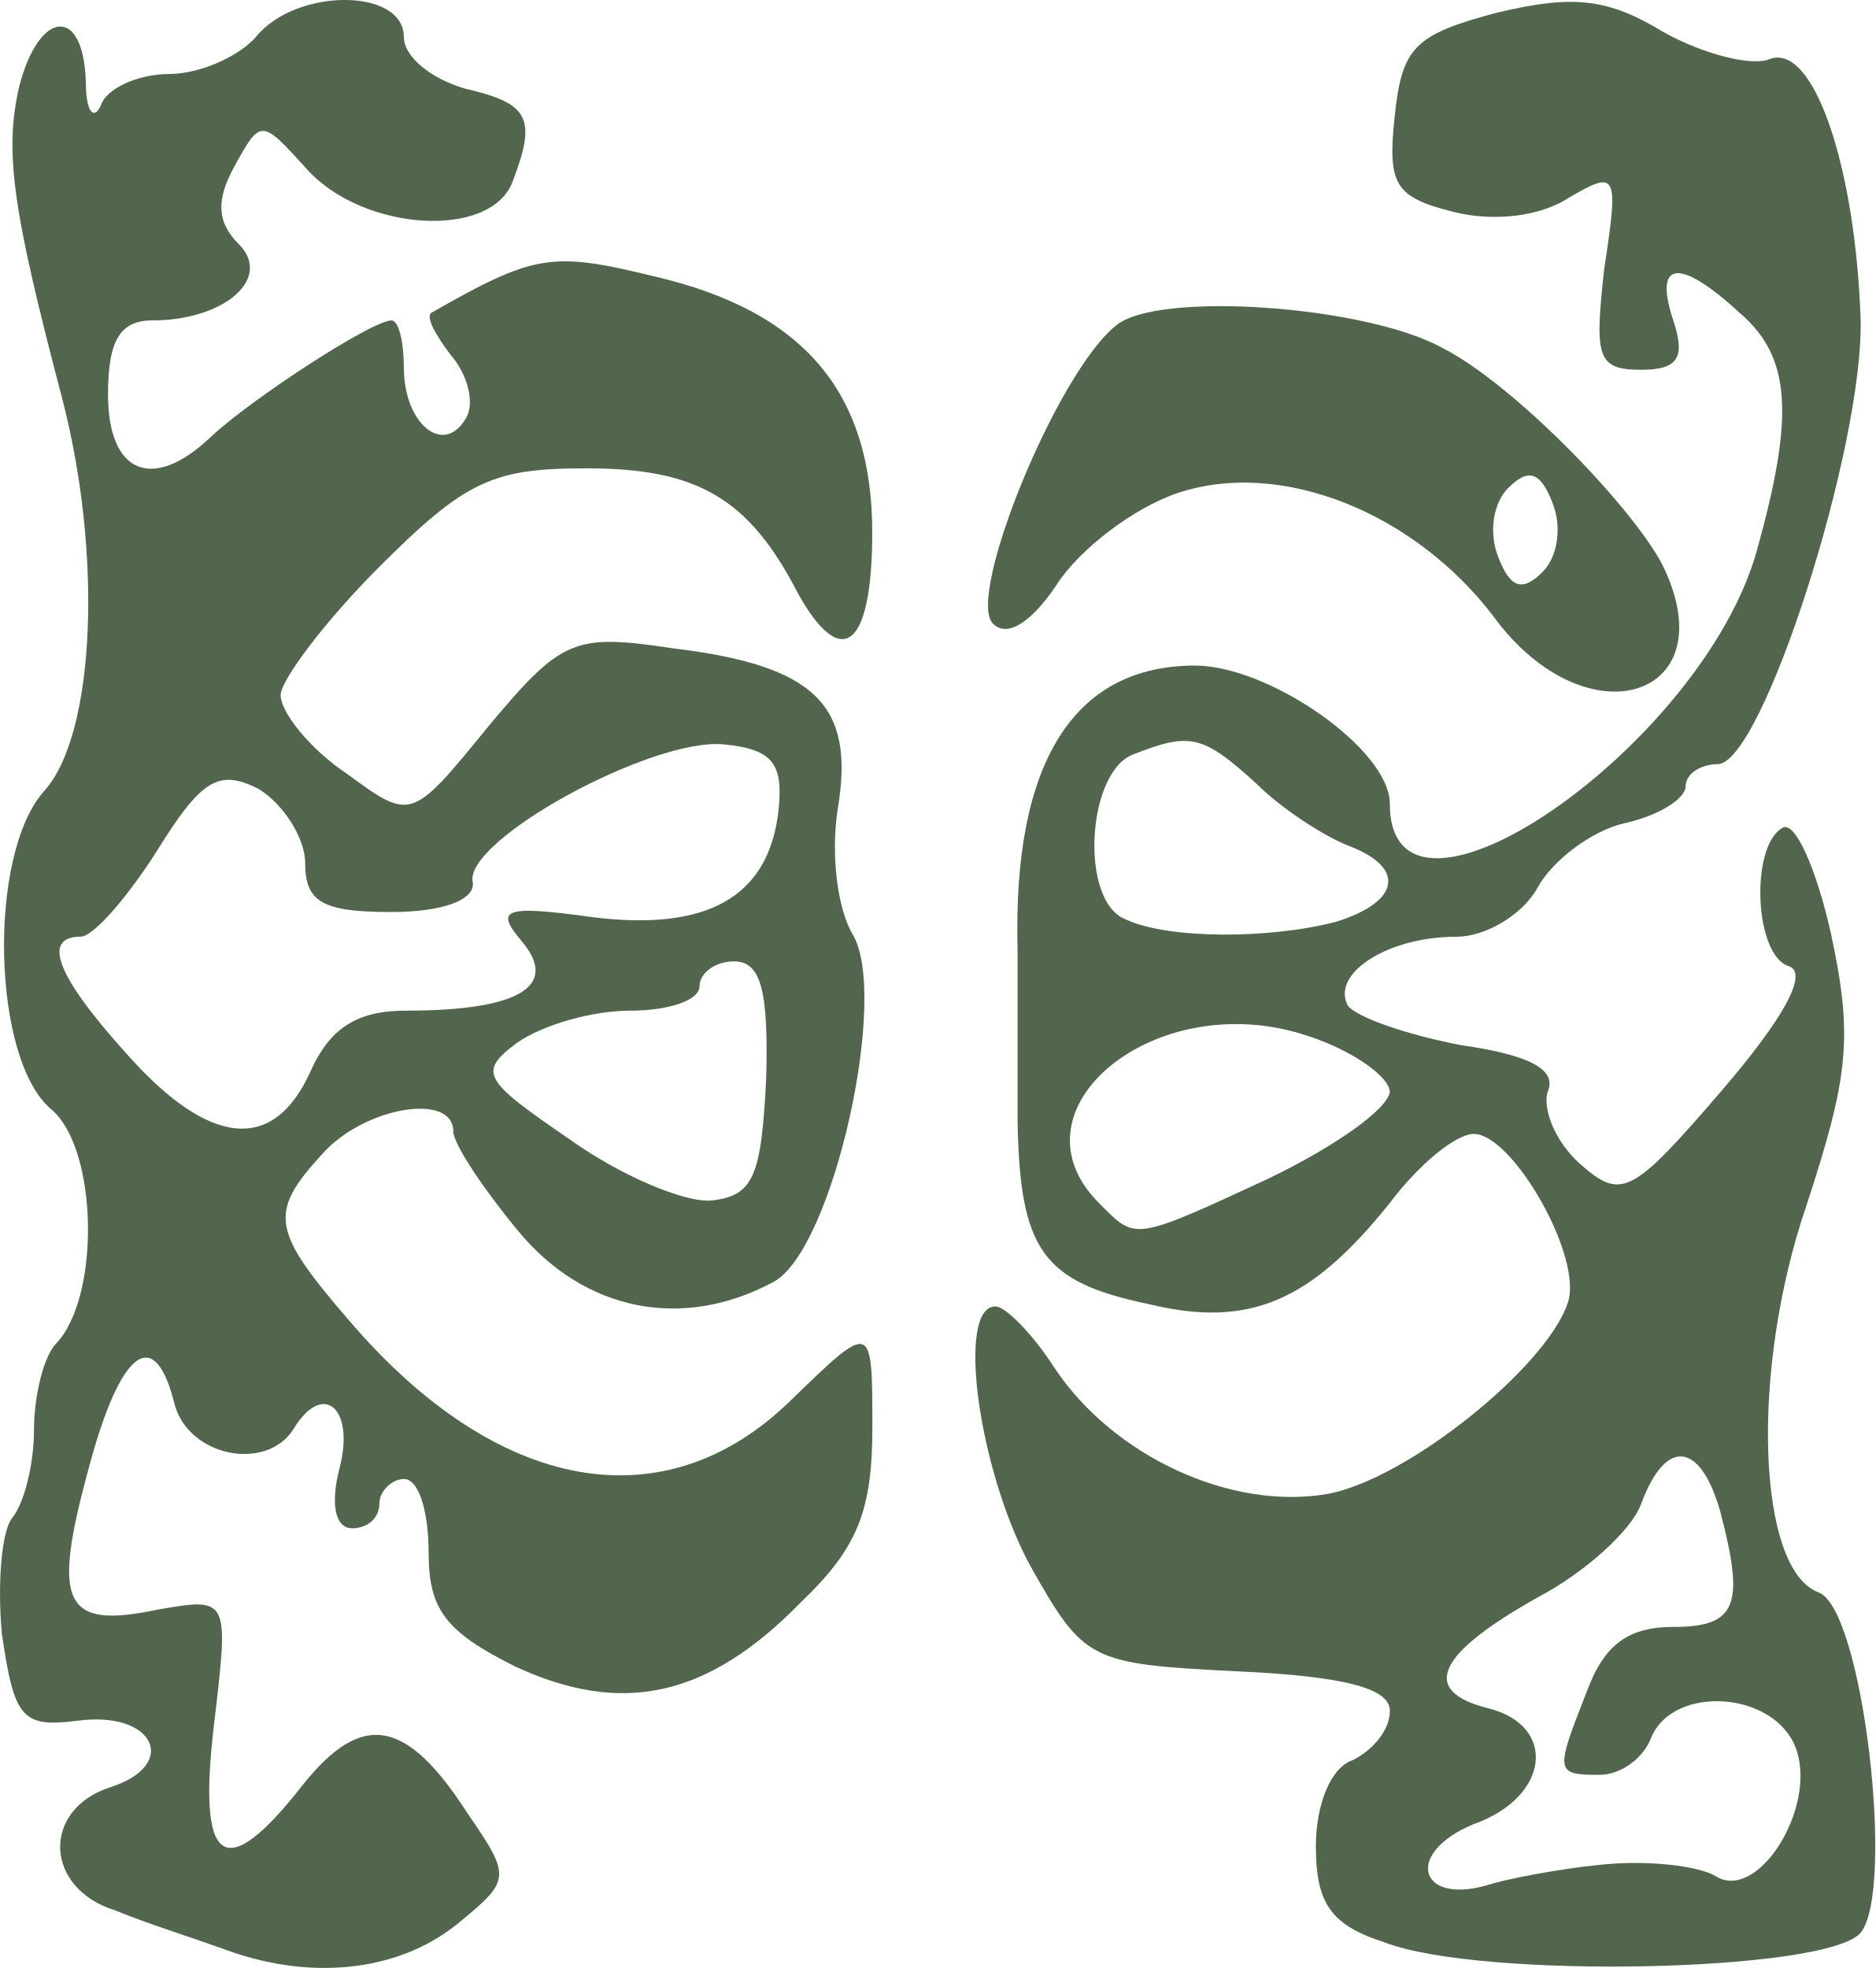
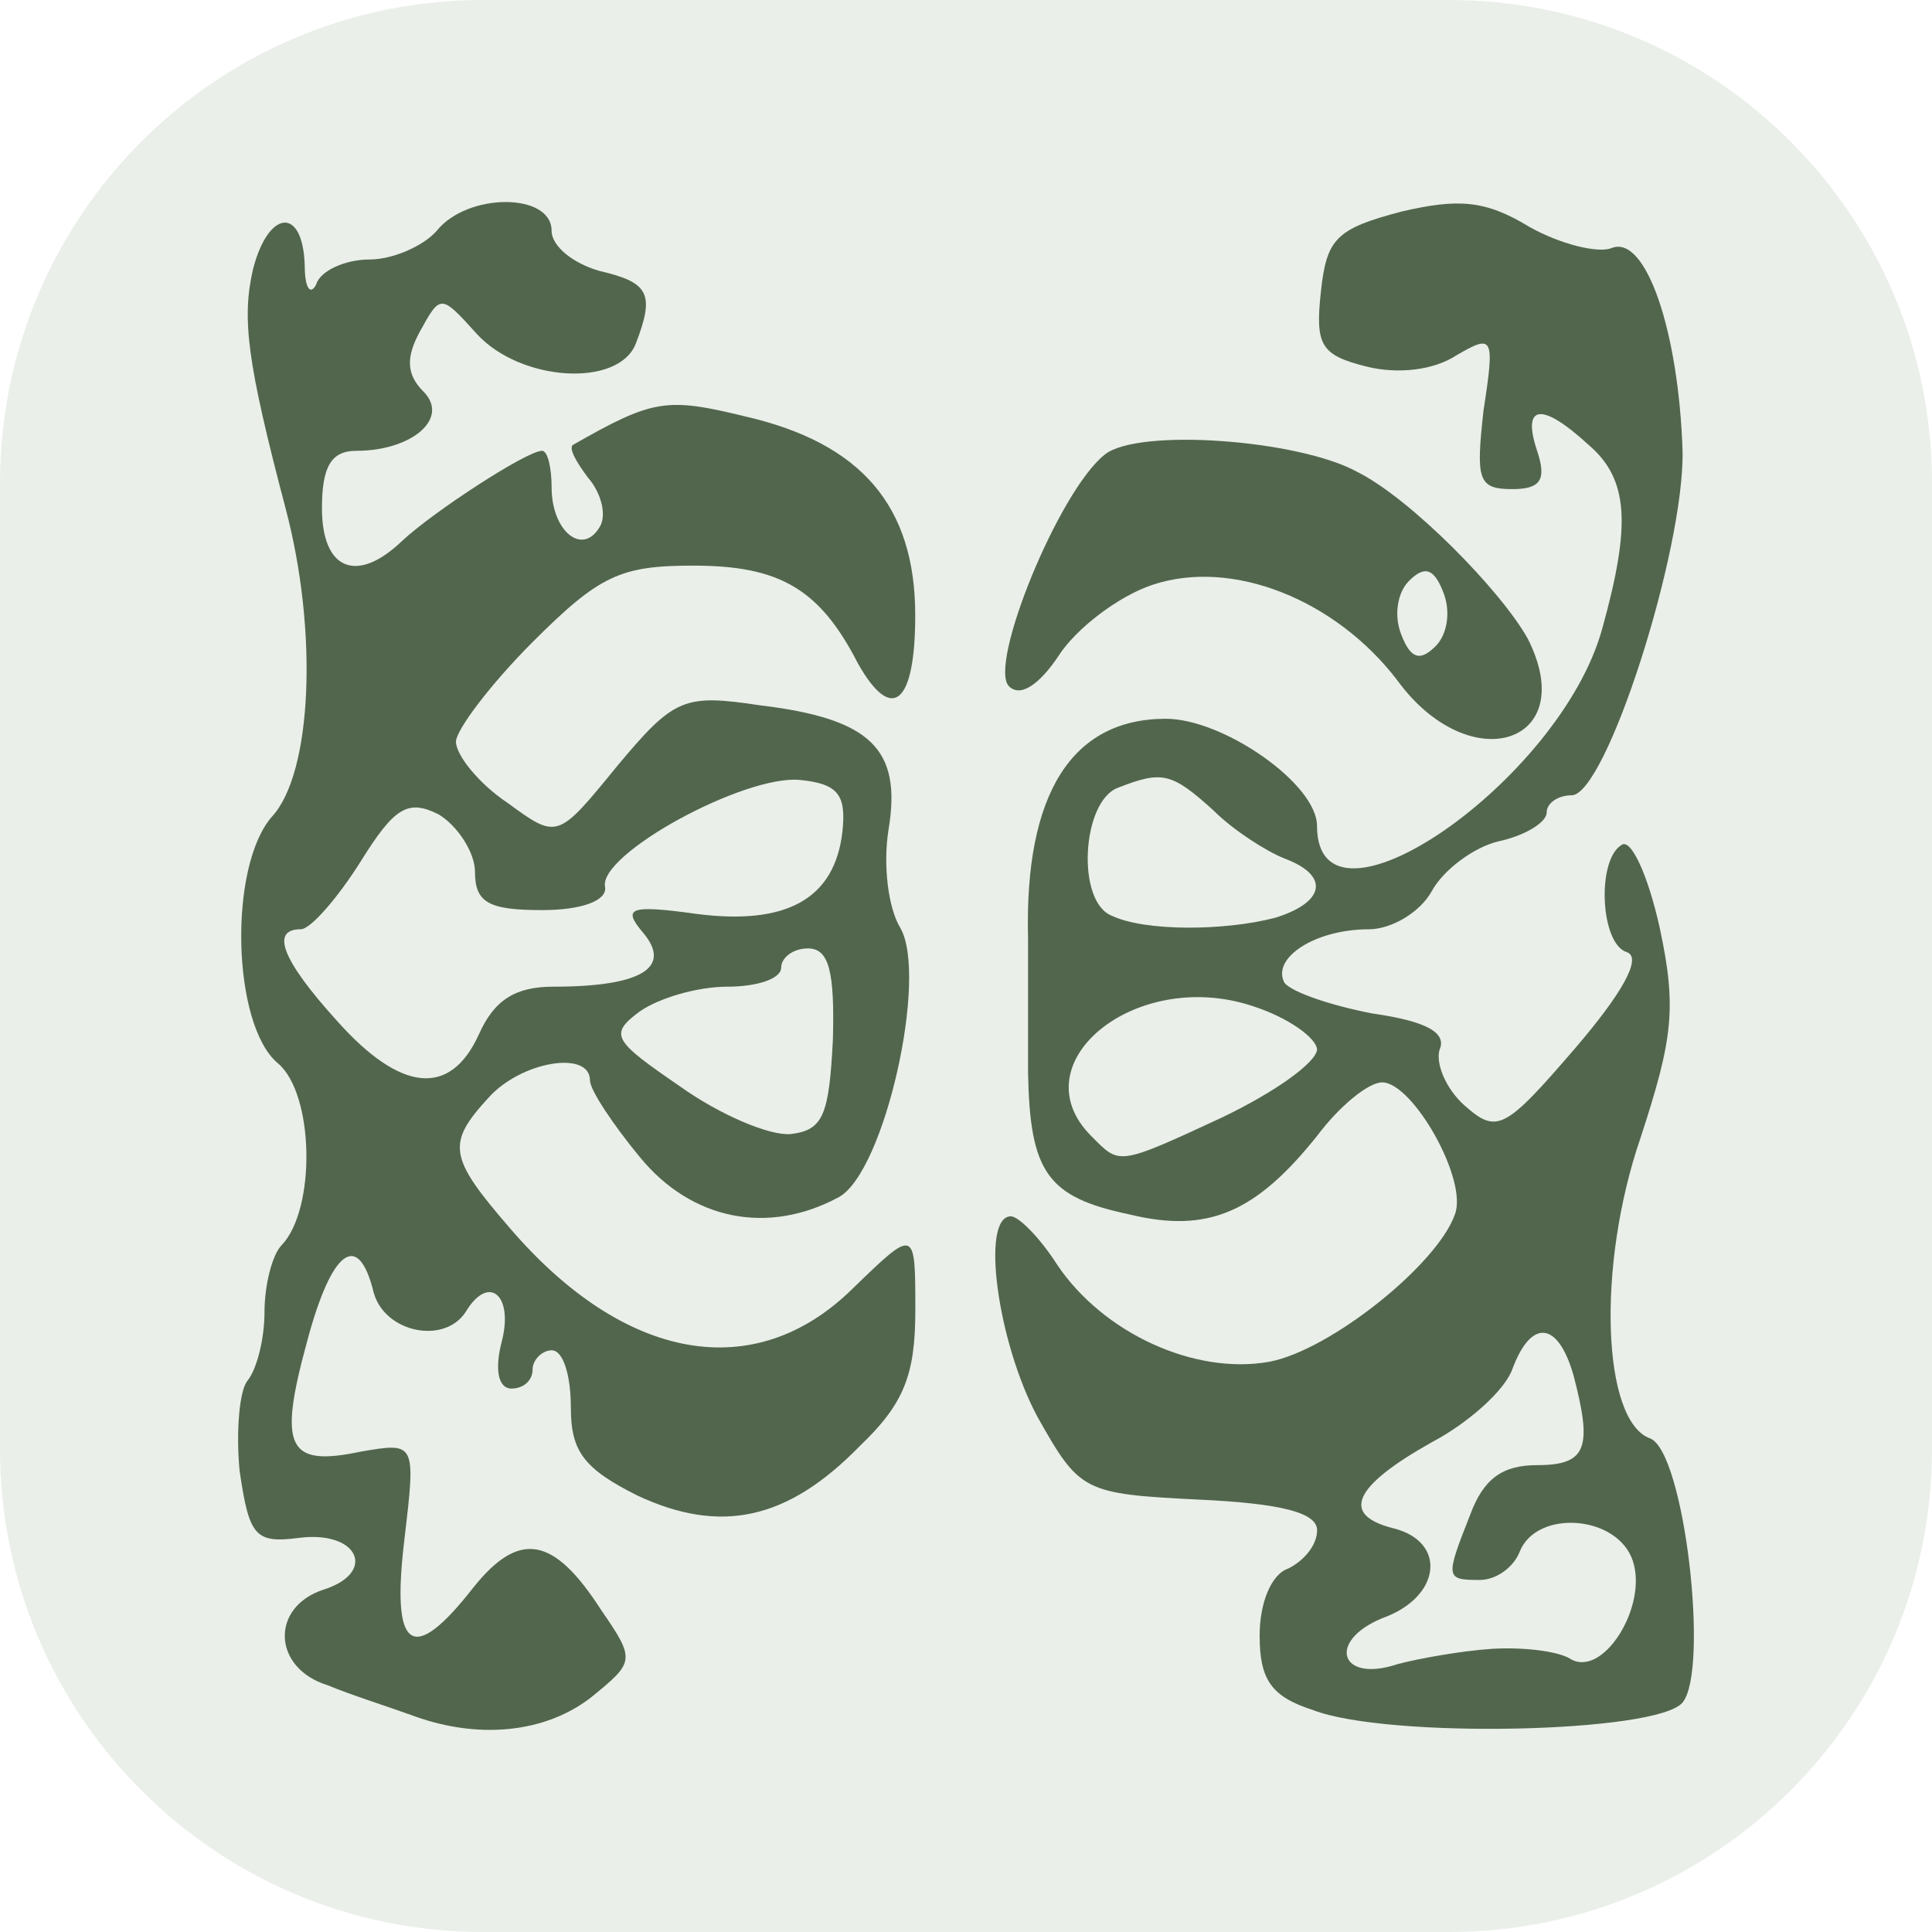
- <svg xmlns="http://www.w3.org/2000/svg" width="45.211mm" height="47.45mm" viewBox="0 0 45.211 47.45" version="1.1" id="svg973">
+ <svg xmlns="http://www.w3.org/2000/svg" width="60mm" height="60mm" viewBox="0 0 60 60" version="1.1" id="svg973">
  <defs id="defs970" />
-   <g id="layer1" transform="translate(-68.81583,-240.4896)">
-     <path d="m 74.093,287.443 c -0.654,-0.238 -1.783,-0.594 -2.496,-0.891 -1.724,-0.535 -1.783,-2.437 -0.119,-2.972 1.664,-0.535 1.07,-1.842 -0.773,-1.605 -1.367,0.179 -1.545,-0.059 -1.842,-2.08 -0.119,-1.248 0,-2.496 0.238,-2.793 0.297,-0.357 0.535,-1.308 0.535,-2.14 0,-0.832 0.238,-1.783 0.535,-2.08 1.07,-1.129 1.01,-4.695 -0.119,-5.646 -1.426,-1.189 -1.545,-6.122 -0.178,-7.667 1.248,-1.367 1.426,-5.765 0.416,-9.569 -1.189,-4.517 -1.367,-5.884 -1.01,-7.429 0.475,-1.842 1.545,-1.961 1.605,-0.119 0,0.713 0.178,0.951 0.357,0.594 0.119,-0.416 0.892,-0.773 1.664,-0.773 0.713,0 1.664,-0.416 2.08,-0.892 0.951,-1.189 3.566,-1.189 3.566,0 0,0.475 0.654,1.01 1.486,1.248 1.545,0.357 1.724,0.713 1.129,2.258 -0.535,1.367 -3.566,1.189 -4.933,-0.297 -1.129,-1.248 -1.129,-1.248 -1.783,-0.059 -0.416,0.773 -0.416,1.308 0.119,1.842 0.832,0.832 -0.357,1.842 -2.08,1.842 -0.773,0 -1.07,0.475 -1.07,1.783 0,1.902 1.07,2.377 2.496,1.01 0.951,-0.891 3.863,-2.793 4.339,-2.793 0.178,0 0.297,0.535 0.297,1.129 0,1.367 0.951,2.14 1.486,1.248 0.238,-0.357 0.06,-1.07 -0.357,-1.545 -0.357,-0.475 -0.594,-0.892 -0.475,-1.01 2.496,-1.426 2.912,-1.486 5.349,-0.892 3.625,0.832 5.29,2.793 5.29,6.181 0,2.734 -0.713,3.388 -1.783,1.486 -1.189,-2.318 -2.437,-3.031 -5.111,-3.031 -2.259,0 -2.912,0.297 -4.992,2.377 -1.308,1.308 -2.377,2.734 -2.377,3.091 0,0.416 0.713,1.308 1.605,1.902 1.545,1.129 1.545,1.129 3.388,-1.129 1.783,-2.14 2.08,-2.259 4.458,-1.902 3.447,0.416 4.398,1.367 3.982,3.863 -0.178,1.129 0,2.437 0.357,3.031 0.892,1.486 -0.475,7.608 -1.902,8.38 -2.199,1.189 -4.576,0.713 -6.181,-1.248 -0.832,-1.01 -1.545,-2.08 -1.545,-2.377 0,-0.951 -2.14,-0.594 -3.15,0.535 -1.308,1.426 -1.248,1.842 0.654,4.042 3.566,4.16 7.608,4.874 10.639,1.902 1.961,-1.902 1.961,-1.902 1.961,0.654 0,2.021 -0.357,2.912 -1.724,4.22 -2.258,2.318 -4.339,2.734 -6.894,1.545 -1.664,-0.832 -2.08,-1.367 -2.08,-2.734 0,-1.01 -0.238,-1.783 -0.594,-1.783 -0.297,0 -0.594,0.297 -0.594,0.594 0,0.357 -0.297,0.594 -0.654,0.594 -0.416,0 -0.535,-0.594 -0.297,-1.486 0.357,-1.426 -0.416,-2.08 -1.129,-0.892 -0.654,1.01 -2.496,0.654 -2.853,-0.594 -0.475,-1.961 -1.308,-1.367 -2.08,1.545 -0.892,3.269 -0.594,3.863 1.664,3.388 1.724,-0.297 1.724,-0.297 1.367,2.734 -0.416,3.447 0.238,3.923 2.14,1.486 1.426,-1.783 2.496,-1.605 3.982,0.713 1.07,1.545 1.01,1.605 -0.297,2.675 -1.426,1.129 -3.566,1.367 -5.706,0.535 z m 13.194,-20.921 c 0.06,-2.14 -0.119,-2.853 -0.773,-2.853 -0.475,0 -0.832,0.297 -0.832,0.594 0,0.357 -0.773,0.594 -1.664,0.594 -0.951,0 -2.14,0.357 -2.734,0.773 -0.951,0.713 -0.832,0.892 1.248,2.318 1.248,0.892 2.793,1.545 3.447,1.486 1.01,-0.119 1.189,-0.594 1.308,-2.912 z m -10.995,-0.179 c 0.475,-1.07 1.129,-1.486 2.318,-1.486 2.734,0 3.685,-0.594 2.793,-1.664 -0.654,-0.773 -0.475,-0.892 1.664,-0.594 2.793,0.357 4.279,-0.475 4.517,-2.556 0.119,-1.129 -0.119,-1.486 -1.308,-1.605 -1.724,-0.179 -6.3,2.318 -6.062,3.328 0.059,0.416 -0.713,0.713 -1.961,0.713 -1.664,0 -2.08,-0.238 -2.08,-1.189 0,-0.594 -0.535,-1.426 -1.129,-1.783 -0.951,-0.475 -1.367,-0.238 -2.437,1.486 -0.713,1.129 -1.545,2.08 -1.842,2.08 -0.951,0 -0.594,0.951 1.129,2.853 1.961,2.199 3.507,2.377 4.398,0.416 z" id="path102-5-6-3-0-1" style="fill:#52664d;fill-opacity:1;stroke-width:0.594" />
-     <path d="m 102.205,287.324 c -1.308,-0.416 -1.664,-0.951 -1.664,-2.318 0,-1.01 0.357,-1.902 0.892,-2.08 0.475,-0.238 0.892,-0.713 0.892,-1.189 0,-0.535 -1.07,-0.832 -3.685,-0.951 -3.566,-0.179 -3.685,-0.238 -4.992,-2.556 -1.248,-2.318 -1.783,-6.241 -0.832,-6.241 0.238,0 0.892,0.654 1.426,1.486 1.426,2.14 4.279,3.447 6.597,3.031 1.902,-0.357 5.23,-3.031 5.765,-4.576 0.416,-1.07 -1.308,-4.101 -2.259,-4.101 -0.416,0 -1.308,0.713 -2.021,1.664 -1.902,2.377 -3.388,3.031 -5.825,2.437 -2.556,-0.535 -3.091,-1.308 -3.15,-4.398 v -4.16 c -0.119,-4.517 1.367,-6.835 4.279,-6.835 1.783,0 4.695,2.021 4.695,3.328 0,3.804 7.548,-1.367 8.856,-6.122 0.892,-3.209 0.832,-4.636 -0.416,-5.706 -1.486,-1.367 -2.08,-1.248 -1.605,0.179 0.297,0.892 0.119,1.189 -0.773,1.189 -1.07,0 -1.129,-0.297 -0.892,-2.437 0.357,-2.318 0.297,-2.377 -0.832,-1.724 -0.713,0.475 -1.842,0.594 -2.793,0.357 -1.426,-0.357 -1.605,-0.654 -1.426,-2.318 0.178,-1.664 0.475,-1.961 2.496,-2.496 1.783,-0.416 2.615,-0.357 3.982,0.475 0.951,0.535 2.14,0.832 2.556,0.654 1.07,-0.416 2.08,2.615 2.199,6.3 0.06,3.091 -2.377,10.698 -3.447,10.698 -0.416,0 -0.773,0.238 -0.773,0.535 0,0.297 -0.654,0.713 -1.486,0.892 -0.773,0.178 -1.724,0.892 -2.08,1.545 -0.357,0.654 -1.248,1.189 -1.961,1.189 -1.664,0 -3.031,0.891 -2.615,1.664 0.238,0.297 1.486,0.713 2.734,0.951 1.664,0.238 2.318,0.594 2.08,1.129 -0.119,0.416 0.179,1.189 0.773,1.724 1.01,0.892 1.248,0.773 3.447,-1.783 1.426,-1.664 2.08,-2.793 1.605,-2.972 -0.832,-0.238 -0.951,-2.853 -0.178,-3.328 0.297,-0.238 0.832,0.951 1.189,2.556 0.535,2.496 0.416,3.447 -0.594,6.538 -1.367,3.982 -1.189,8.796 0.297,9.331 1.07,0.416 1.842,7.192 1.01,8.202 -0.773,0.951 -9.153,1.129 -11.471,0.238 z m 5.527,-1.902 c 0.951,-0.059 2.021,0.059 2.437,0.297 1.01,0.654 2.437,-1.605 1.961,-3.031 -0.475,-1.426 -2.972,-1.605 -3.507,-0.297 -0.179,0.475 -0.713,0.891 -1.248,0.891 -1.07,0 -1.07,-0.06 -0.297,-2.021 0.416,-1.129 1.01,-1.545 2.08,-1.545 1.545,0 1.724,-0.535 1.129,-2.793 -0.475,-1.664 -1.308,-1.783 -1.902,-0.178 -0.238,0.654 -1.367,1.664 -2.496,2.259 -2.437,1.367 -2.853,2.258 -1.189,2.675 1.664,0.416 1.486,2.14 -0.357,2.793 -1.724,0.713 -1.308,2.021 0.475,1.426 0.654,-0.178 2.021,-0.416 2.912,-0.475 z m -8.321,-16.523 c 1.605,-0.773 2.853,-1.664 2.912,-2.08 0,-0.357 -0.892,-1.01 -2.021,-1.367 -3.625,-1.189 -7.251,1.783 -4.992,4.042 0.892,0.892 0.773,0.951 4.101,-0.594 z m 1.605,-6.181 c 1.545,-0.475 1.724,-1.308 0.297,-1.842 -0.594,-0.238 -1.605,-0.892 -2.199,-1.486 -1.308,-1.189 -1.605,-1.248 -2.972,-0.713 -1.129,0.416 -1.308,3.566 -0.179,3.982 1.01,0.475 3.447,0.475 5.052,0.059 z" id="path104-0-3-1-2-9" style="fill:#52664d;fill-opacity:1;stroke-width:0.594" />
-     <path d="m 104.82,255.348 c -1.902,-2.496 -5.111,-3.804 -7.608,-2.972 -1.07,0.357 -2.377,1.367 -2.912,2.199 -0.594,0.892 -1.189,1.308 -1.545,0.951 -0.654,-0.654 1.545,-6.062 2.972,-7.192 1.01,-0.832 6.003,-0.475 7.845,0.535 1.664,0.832 4.458,3.685 5.29,5.171 1.664,3.269 -1.783,4.398 -4.042,1.308 z m 1.426,-2.734 c -0.297,-0.773 -0.594,-0.832 -1.07,-0.357 -0.357,0.357 -0.475,1.07 -0.238,1.664 0.297,0.773 0.594,0.832 1.07,0.357 0.357,-0.357 0.475,-1.07 0.238,-1.664 z" id="path182-3-6-3-3-8" style="fill:#52664d;fill-opacity:1;stroke-width:0.594" />
+   <g id="layer1" transform="translate(-137.5275,-267.274)">
+     <rect style="fill:#eaefe9;fill-opacity:1;stroke-width:0.274;paint-order:fill markers stroke" id="rect290" width="60" height="60" x="137.528" y="267.274" ry="15" />
+     <g id="g2355" transform="translate(30.89488,-31.03295)">
+       <path d="m 119.304,351.535 c -0.654,-0.238 -1.783,-0.594 -2.496,-0.891 -1.724,-0.535 -1.783,-2.437 -0.119,-2.972 1.664,-0.535 1.07,-1.842 -0.773,-1.605 -1.367,0.179 -1.545,-0.059 -1.842,-2.08 -0.119,-1.248 0,-2.496 0.238,-2.793 0.297,-0.357 0.535,-1.308 0.535,-2.14 0,-0.832 0.238,-1.783 0.535,-2.08 1.07,-1.129 1.01,-4.695 -0.119,-5.646 -1.426,-1.189 -1.545,-6.122 -0.178,-7.667 1.248,-1.367 1.426,-5.765 0.416,-9.569 -1.189,-4.517 -1.367,-5.884 -1.01,-7.429 0.475,-1.842 1.545,-1.961 1.605,-0.119 0,0.713 0.178,0.951 0.357,0.594 0.119,-0.416 0.892,-0.773 1.664,-0.773 0.713,0 1.664,-0.416 2.08,-0.892 0.951,-1.189 3.566,-1.189 3.566,0 0,0.475 0.654,1.01 1.486,1.248 1.545,0.357 1.724,0.713 1.129,2.258 -0.535,1.367 -3.566,1.189 -4.933,-0.297 -1.129,-1.248 -1.129,-1.248 -1.783,-0.059 -0.416,0.773 -0.416,1.308 0.119,1.842 0.832,0.832 -0.357,1.842 -2.08,1.842 -0.773,0 -1.07,0.475 -1.07,1.783 0,1.902 1.07,2.377 2.496,1.01 0.951,-0.891 3.863,-2.793 4.339,-2.793 0.178,0 0.297,0.535 0.297,1.129 0,1.367 0.951,2.14 1.486,1.248 0.238,-0.357 0.06,-1.07 -0.357,-1.545 -0.357,-0.475 -0.594,-0.892 -0.475,-1.01 2.496,-1.426 2.912,-1.486 5.349,-0.892 3.626,0.832 5.29,2.793 5.29,6.181 0,2.734 -0.713,3.388 -1.783,1.486 -1.189,-2.318 -2.437,-3.031 -5.111,-3.031 -2.259,0 -2.912,0.297 -4.992,2.377 -1.308,1.308 -2.377,2.734 -2.377,3.091 0,0.416 0.713,1.308 1.605,1.902 1.545,1.129 1.545,1.129 3.388,-1.129 1.783,-2.14 2.08,-2.259 4.458,-1.902 3.447,0.416 4.398,1.367 3.982,3.863 -0.178,1.129 0,2.437 0.357,3.031 0.892,1.486 -0.475,7.608 -1.902,8.38 -2.199,1.189 -4.576,0.713 -6.181,-1.248 -0.832,-1.01 -1.545,-2.08 -1.545,-2.377 0,-0.951 -2.14,-0.594 -3.15,0.535 -1.308,1.426 -1.248,1.842 0.654,4.042 3.566,4.16 7.608,4.874 10.639,1.902 1.961,-1.902 1.961,-1.902 1.961,0.654 0,2.021 -0.357,2.912 -1.724,4.22 -2.258,2.318 -4.339,2.734 -6.894,1.545 -1.664,-0.832 -2.08,-1.367 -2.08,-2.734 0,-1.01 -0.238,-1.783 -0.594,-1.783 -0.297,0 -0.594,0.297 -0.594,0.594 0,0.357 -0.297,0.594 -0.654,0.594 -0.416,0 -0.535,-0.594 -0.297,-1.486 0.357,-1.426 -0.416,-2.08 -1.129,-0.892 -0.654,1.01 -2.496,0.654 -2.853,-0.594 -0.475,-1.961 -1.308,-1.367 -2.08,1.545 -0.892,3.269 -0.594,3.863 1.664,3.388 1.724,-0.297 1.724,-0.297 1.367,2.734 -0.416,3.447 0.238,3.923 2.14,1.486 1.426,-1.783 2.496,-1.605 3.982,0.713 1.07,1.545 1.01,1.605 -0.297,2.675 -1.426,1.129 -3.566,1.367 -5.706,0.535 z m 13.194,-20.921 c 0.06,-2.14 -0.119,-2.853 -0.773,-2.853 -0.475,0 -0.832,0.297 -0.832,0.594 0,0.357 -0.773,0.594 -1.664,0.594 -0.951,0 -2.14,0.357 -2.734,0.773 -0.951,0.713 -0.832,0.892 1.248,2.318 1.248,0.892 2.793,1.545 3.447,1.486 1.01,-0.119 1.189,-0.594 1.308,-2.912 z m -10.995,-0.179 c 0.475,-1.07 1.129,-1.486 2.318,-1.486 2.734,0 3.685,-0.594 2.793,-1.664 -0.654,-0.773 -0.475,-0.892 1.664,-0.594 2.793,0.357 4.279,-0.475 4.517,-2.556 0.119,-1.129 -0.119,-1.486 -1.308,-1.605 -1.724,-0.179 -6.3,2.318 -6.062,3.328 0.059,0.416 -0.713,0.713 -1.961,0.713 -1.664,0 -2.08,-0.238 -2.08,-1.189 0,-0.594 -0.535,-1.426 -1.129,-1.783 -0.951,-0.475 -1.367,-0.238 -2.437,1.486 -0.713,1.129 -1.545,2.08 -1.842,2.08 -0.951,0 -0.594,0.951 1.129,2.853 1.961,2.199 3.507,2.377 4.398,0.416 z" id="path102-5-6-3-0-1" style="fill:#52664d;fill-opacity:1;stroke-width:0.594" />
+       <path d="m 147.416,351.416 c -1.308,-0.416 -1.664,-0.951 -1.664,-2.318 0,-1.01 0.357,-1.902 0.892,-2.08 0.475,-0.238 0.892,-0.713 0.892,-1.189 0,-0.535 -1.07,-0.832 -3.685,-0.951 -3.566,-0.179 -3.685,-0.238 -4.992,-2.556 -1.248,-2.318 -1.783,-6.241 -0.832,-6.241 0.238,0 0.892,0.654 1.426,1.486 1.426,2.14 4.279,3.447 6.597,3.031 1.902,-0.357 5.23,-3.031 5.765,-4.576 0.416,-1.07 -1.308,-4.101 -2.259,-4.101 -0.416,0 -1.308,0.713 -2.021,1.664 -1.902,2.377 -3.388,3.031 -5.825,2.437 -2.556,-0.535 -3.091,-1.308 -3.15,-4.398 v -4.16 c -0.119,-4.517 1.367,-6.835 4.279,-6.835 1.783,0 4.695,2.021 4.695,3.328 0,3.804 7.548,-1.367 8.856,-6.122 0.892,-3.209 0.832,-4.636 -0.416,-5.706 -1.486,-1.367 -2.08,-1.248 -1.605,0.179 0.297,0.892 0.119,1.189 -0.773,1.189 -1.07,0 -1.129,-0.297 -0.892,-2.437 0.357,-2.318 0.297,-2.377 -0.832,-1.724 -0.713,0.475 -1.842,0.594 -2.793,0.357 -1.426,-0.357 -1.605,-0.654 -1.426,-2.318 0.178,-1.664 0.475,-1.961 2.496,-2.496 1.783,-0.416 2.615,-0.357 3.982,0.475 0.951,0.535 2.14,0.832 2.556,0.654 1.07,-0.416 2.08,2.615 2.199,6.3 0.06,3.091 -2.377,10.698 -3.447,10.698 -0.416,0 -0.773,0.238 -0.773,0.535 0,0.297 -0.654,0.713 -1.486,0.892 -0.773,0.178 -1.724,0.892 -2.08,1.545 -0.357,0.654 -1.248,1.189 -1.961,1.189 -1.664,0 -3.031,0.891 -2.615,1.664 0.238,0.297 1.486,0.713 2.734,0.951 1.664,0.238 2.318,0.594 2.08,1.129 -0.119,0.416 0.179,1.189 0.773,1.724 1.01,0.892 1.248,0.773 3.447,-1.783 1.426,-1.664 2.08,-2.793 1.605,-2.972 -0.832,-0.238 -0.951,-2.853 -0.178,-3.328 0.297,-0.238 0.832,0.951 1.189,2.556 0.535,2.496 0.416,3.447 -0.594,6.538 -1.367,3.982 -1.189,8.796 0.297,9.331 1.07,0.416 1.842,7.192 1.01,8.202 -0.773,0.951 -9.153,1.129 -11.471,0.238 z m 5.527,-1.902 c 0.951,-0.059 2.021,0.059 2.437,0.297 1.01,0.654 2.437,-1.605 1.961,-3.031 -0.475,-1.426 -2.972,-1.605 -3.507,-0.297 -0.179,0.475 -0.713,0.891 -1.248,0.891 -1.07,0 -1.07,-0.06 -0.297,-2.021 0.416,-1.129 1.01,-1.545 2.08,-1.545 1.545,0 1.724,-0.535 1.129,-2.793 -0.475,-1.664 -1.308,-1.783 -1.902,-0.178 -0.238,0.654 -1.367,1.664 -2.496,2.259 -2.437,1.367 -2.853,2.258 -1.189,2.675 1.664,0.416 1.486,2.14 -0.357,2.793 -1.724,0.713 -1.308,2.021 0.475,1.426 0.654,-0.178 2.021,-0.416 2.912,-0.475 z M 144.623,332.992 c 1.605,-0.773 2.853,-1.664 2.912,-2.08 0,-0.357 -0.892,-1.01 -2.021,-1.367 -3.625,-1.189 -7.251,1.783 -4.992,4.042 0.892,0.892 0.773,0.951 4.101,-0.594 z m 1.605,-6.181 c 1.545,-0.475 1.724,-1.308 0.297,-1.842 -0.594,-0.238 -1.605,-0.892 -2.199,-1.486 -1.308,-1.189 -1.605,-1.248 -2.972,-0.713 -1.129,0.416 -1.308,3.566 -0.179,3.982 1.01,0.475 3.447,0.475 5.052,0.059 z" id="path104-0-3-1-2-9" style="fill:#52664d;fill-opacity:1;stroke-width:0.594" />
+       <path d="m 150.032,319.441 c -1.902,-2.496 -5.111,-3.804 -7.608,-2.972 -1.07,0.357 -2.377,1.367 -2.912,2.199 -0.594,0.892 -1.189,1.308 -1.545,0.951 -0.654,-0.654 1.545,-6.062 2.972,-7.192 1.01,-0.832 6.003,-0.475 7.845,0.535 1.664,0.832 4.458,3.685 5.29,5.171 1.664,3.269 -1.783,4.398 -4.042,1.308 z m 1.426,-2.734 c -0.297,-0.773 -0.594,-0.832 -1.07,-0.357 -0.357,0.357 -0.475,1.07 -0.238,1.664 0.297,0.773 0.594,0.832 1.07,0.357 0.357,-0.357 0.475,-1.07 0.238,-1.664 z" id="path182-3-6-3-3-8" style="fill:#52664d;fill-opacity:1;stroke-width:0.594" />
+     </g>
  </g>
</svg>
